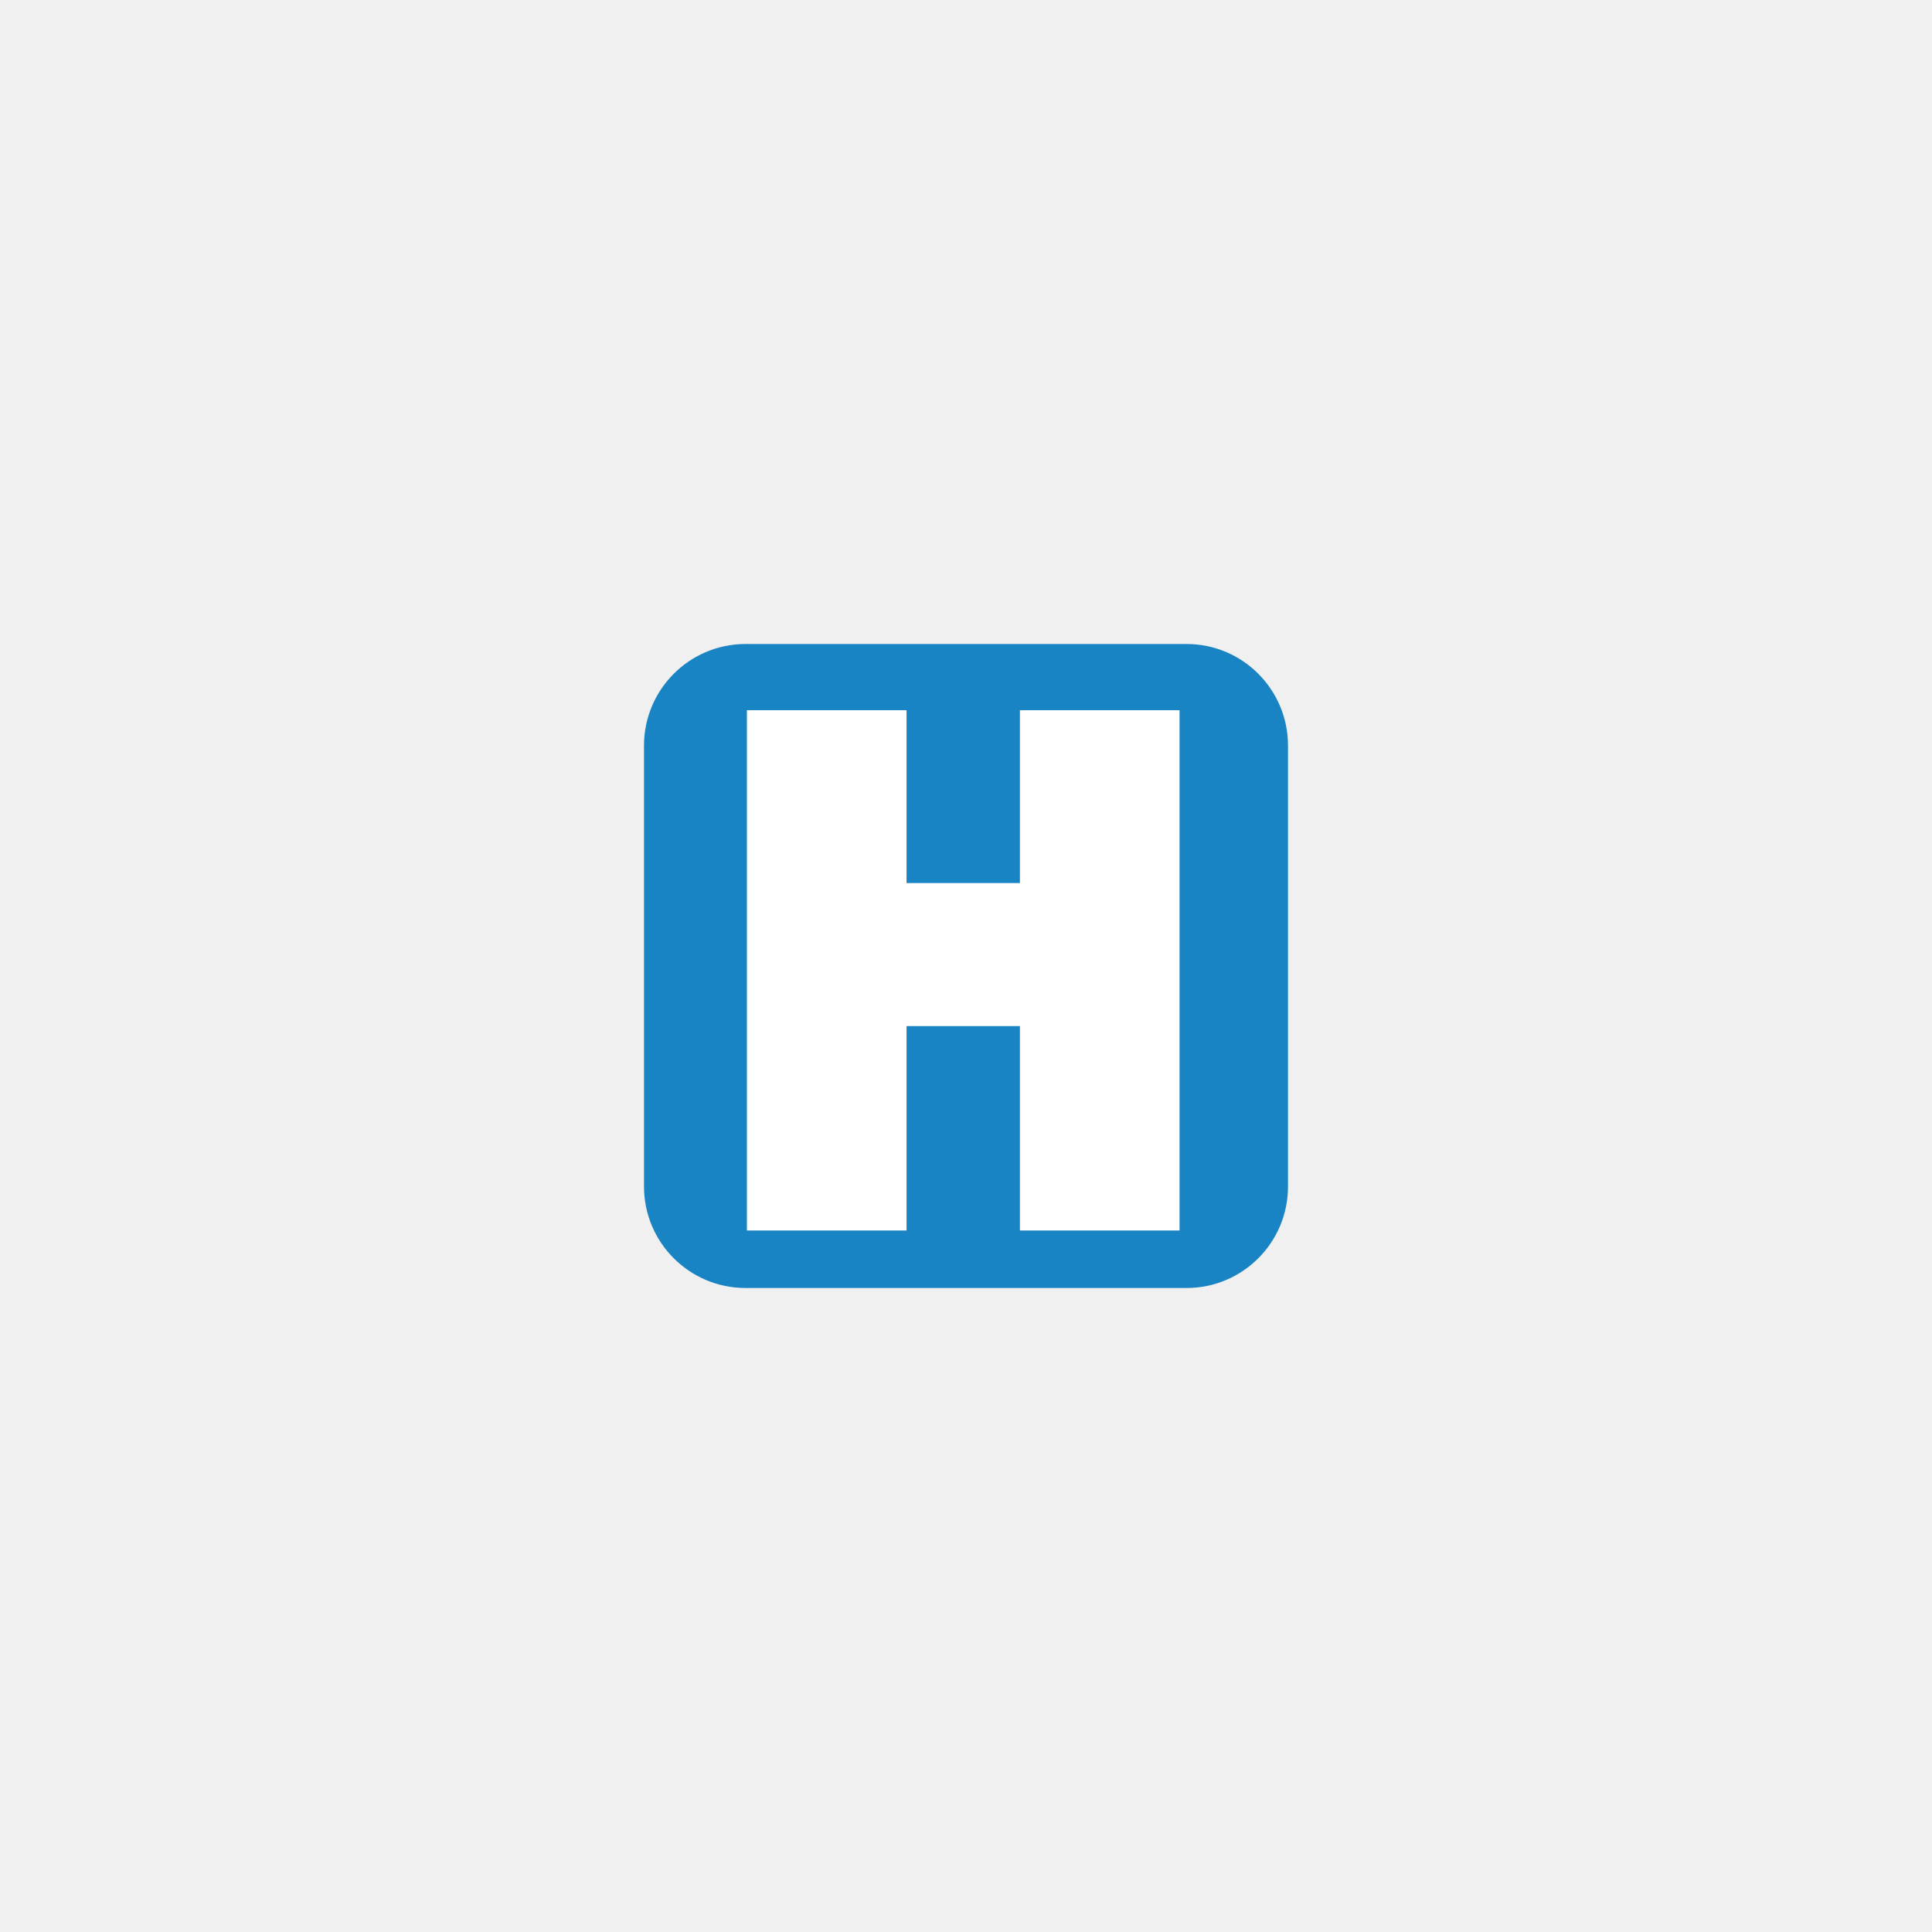
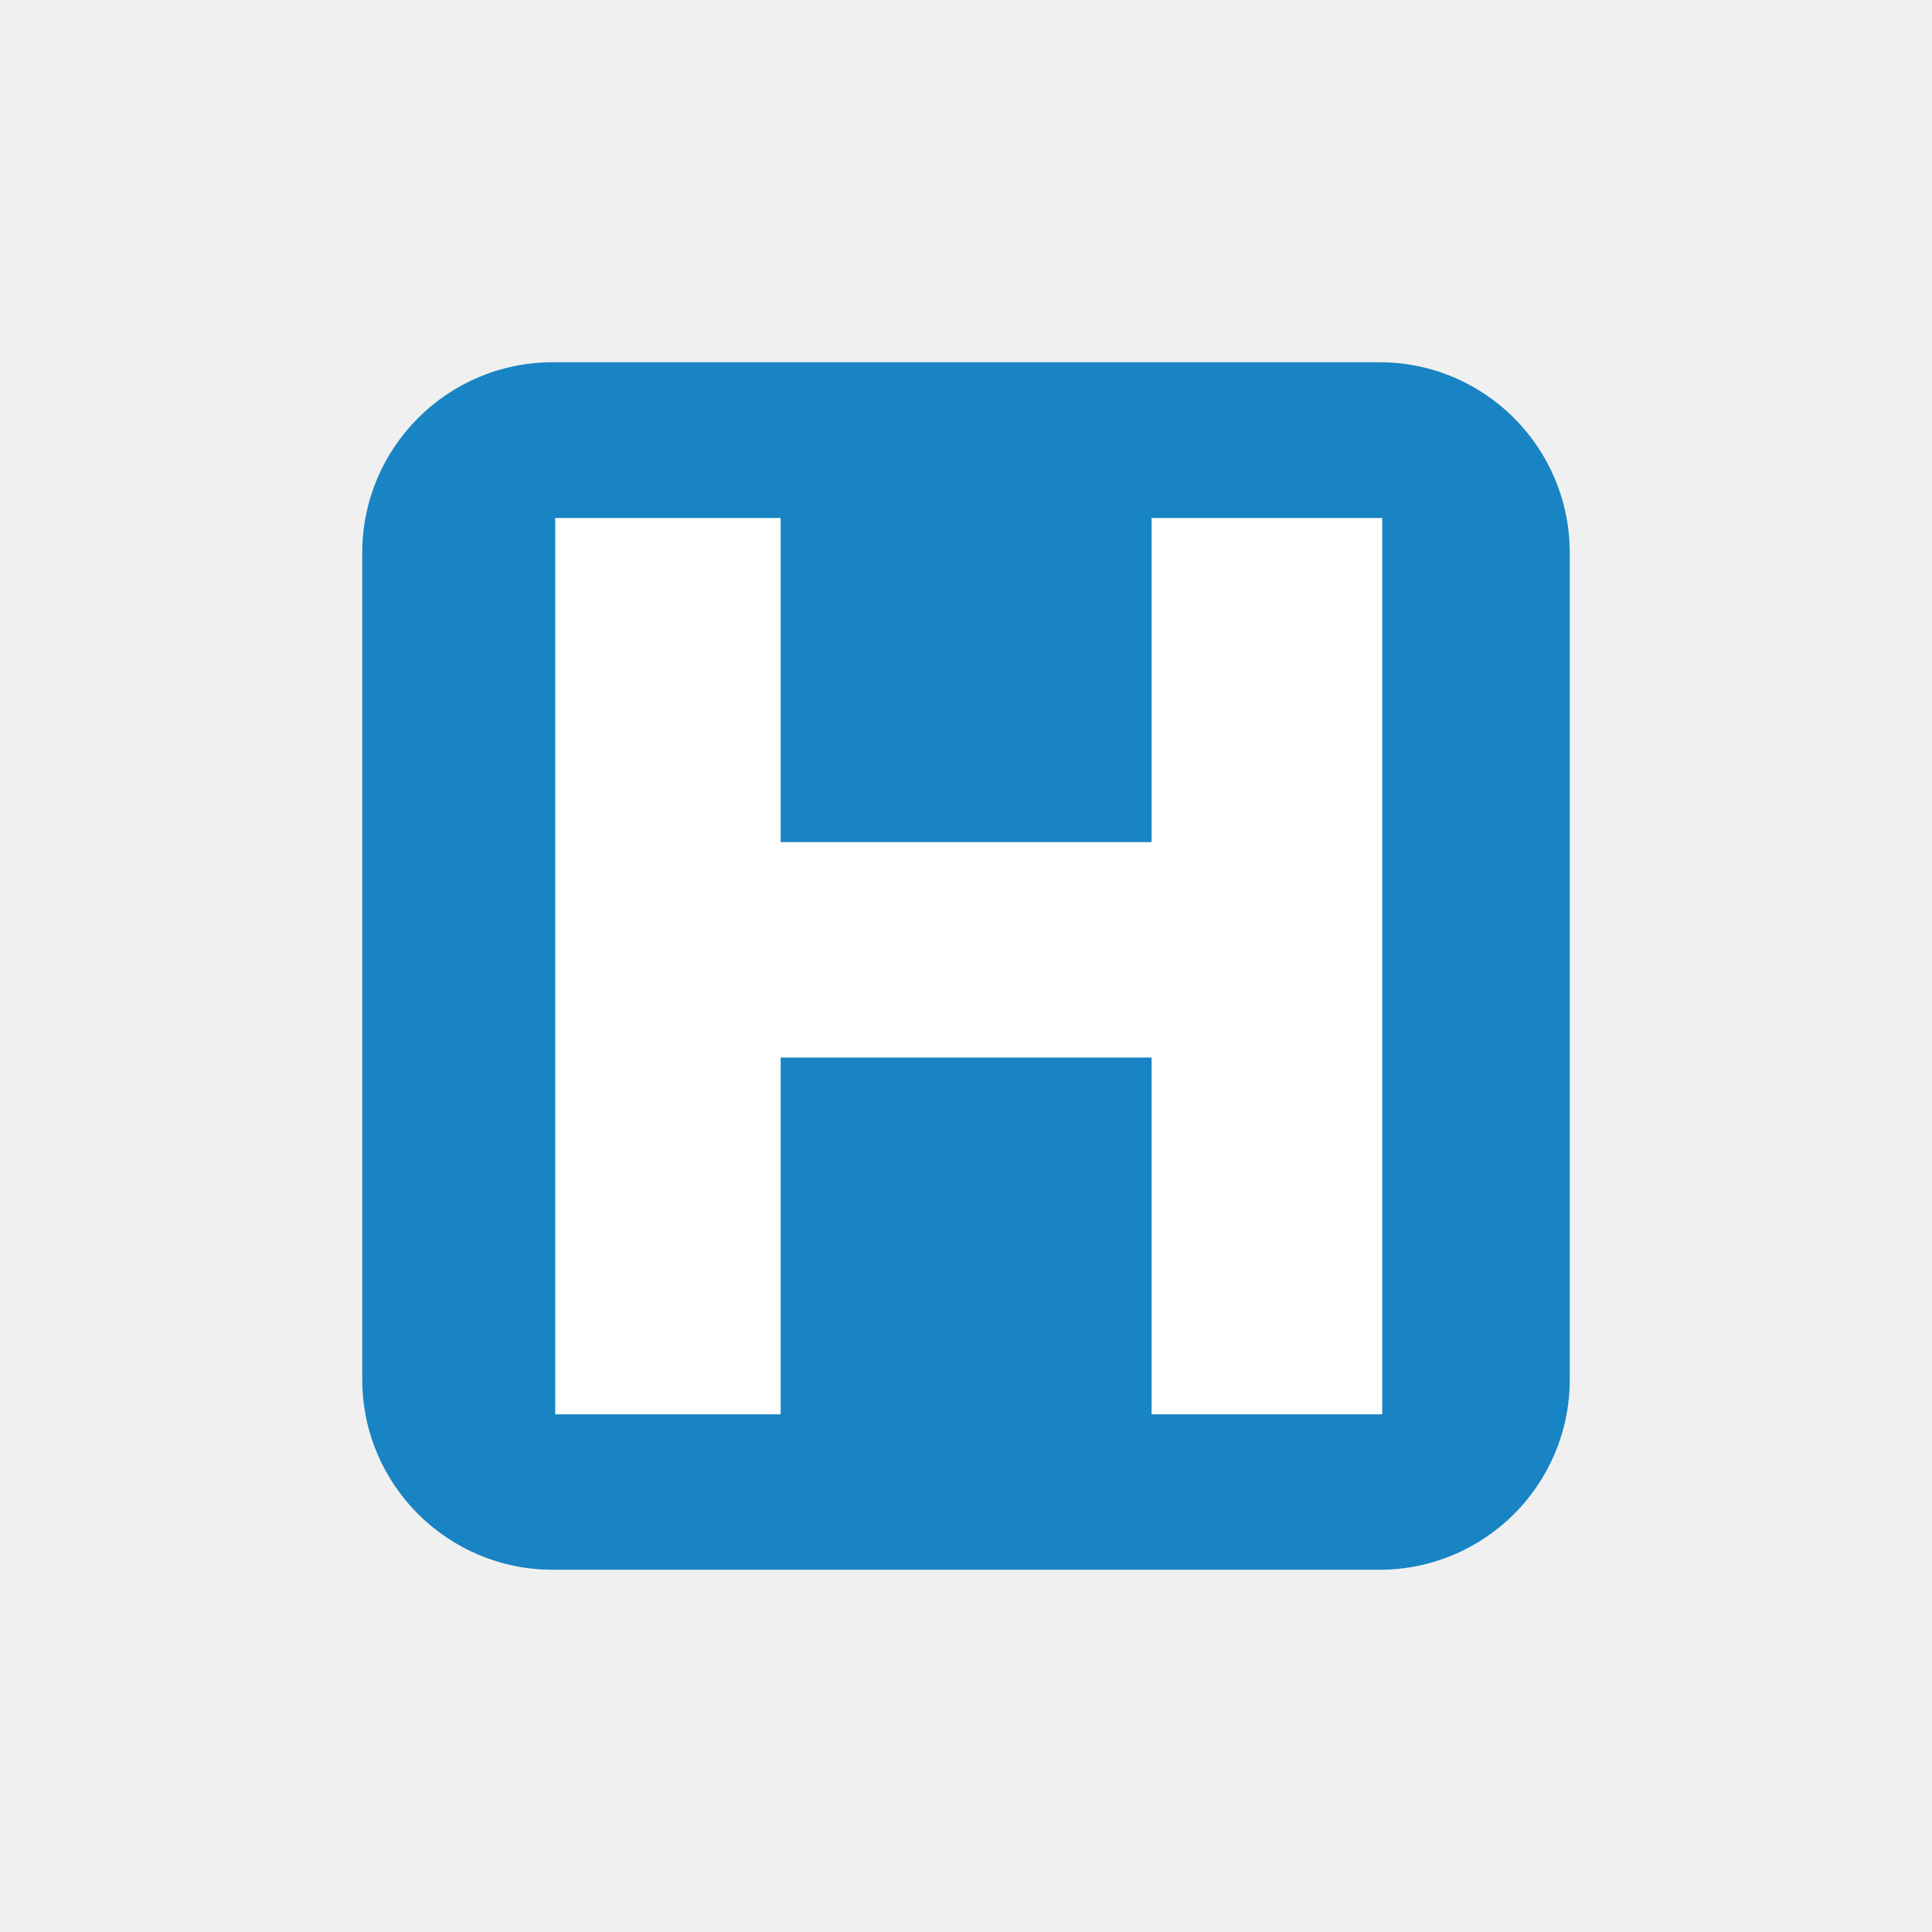
- <svg xmlns="http://www.w3.org/2000/svg" version="1.1" id="Layer_1" x="0px" y="0px" width="30px" height="30px" viewBox="0 0 30 30" enable-background="new 0 0 30 30" xml:space="preserve">
-   <g>
-     <path fill="#1884C3" d="M20,18.424C20,19.295,19.295,20,18.424,20h-6.847C10.707,20,10,19.295,10,18.424v-6.846   C10,10.706,10.707,10,11.577,10h6.847C19.295,10,20,10.706,20,11.578V18.424z" />
-     <polygon fill="#FFFFFF" points="15.837,11.028 15.837,13.712 14.077,13.712 14.077,11.028 11.598,11.028 11.598,19.107    14.077,19.107 14.077,15.933 15.837,15.933 15.837,19.107 18.316,19.107 18.316,11.028  " />
-   </g>
+ <svg xmlns="http://www.w3.org/2000/svg" version="1.1" width="16" height="16" viewBox="0 0 16 16" id="Layer_1" xml:space="preserve">
+   <defs id="defs3063" />
+   <path d="M 13,11.424 C 13,12.295 12.295,13 11.424,13 H 4.577 C 3.707,13 3,12.295 3,11.424 V 4.578 C 3,3.706 3.707,3 4.577,3 h 6.847 C 12.295,3 13,3.706 13,4.578 v 6.846 z" id="path3057" style="fill:#1884c3" />
+   <path d="m 18.447,18.713 0,-7.423 -1.91,0 0,2.684 -3.072,0 0,-2.684 -1.867,0 0,7.423 1.867,0 0,-2.955 3.072,0 0,2.955 z" transform="translate(-7,-7)" id="polygon3059" style="fill:#ffffff" />
</svg>
